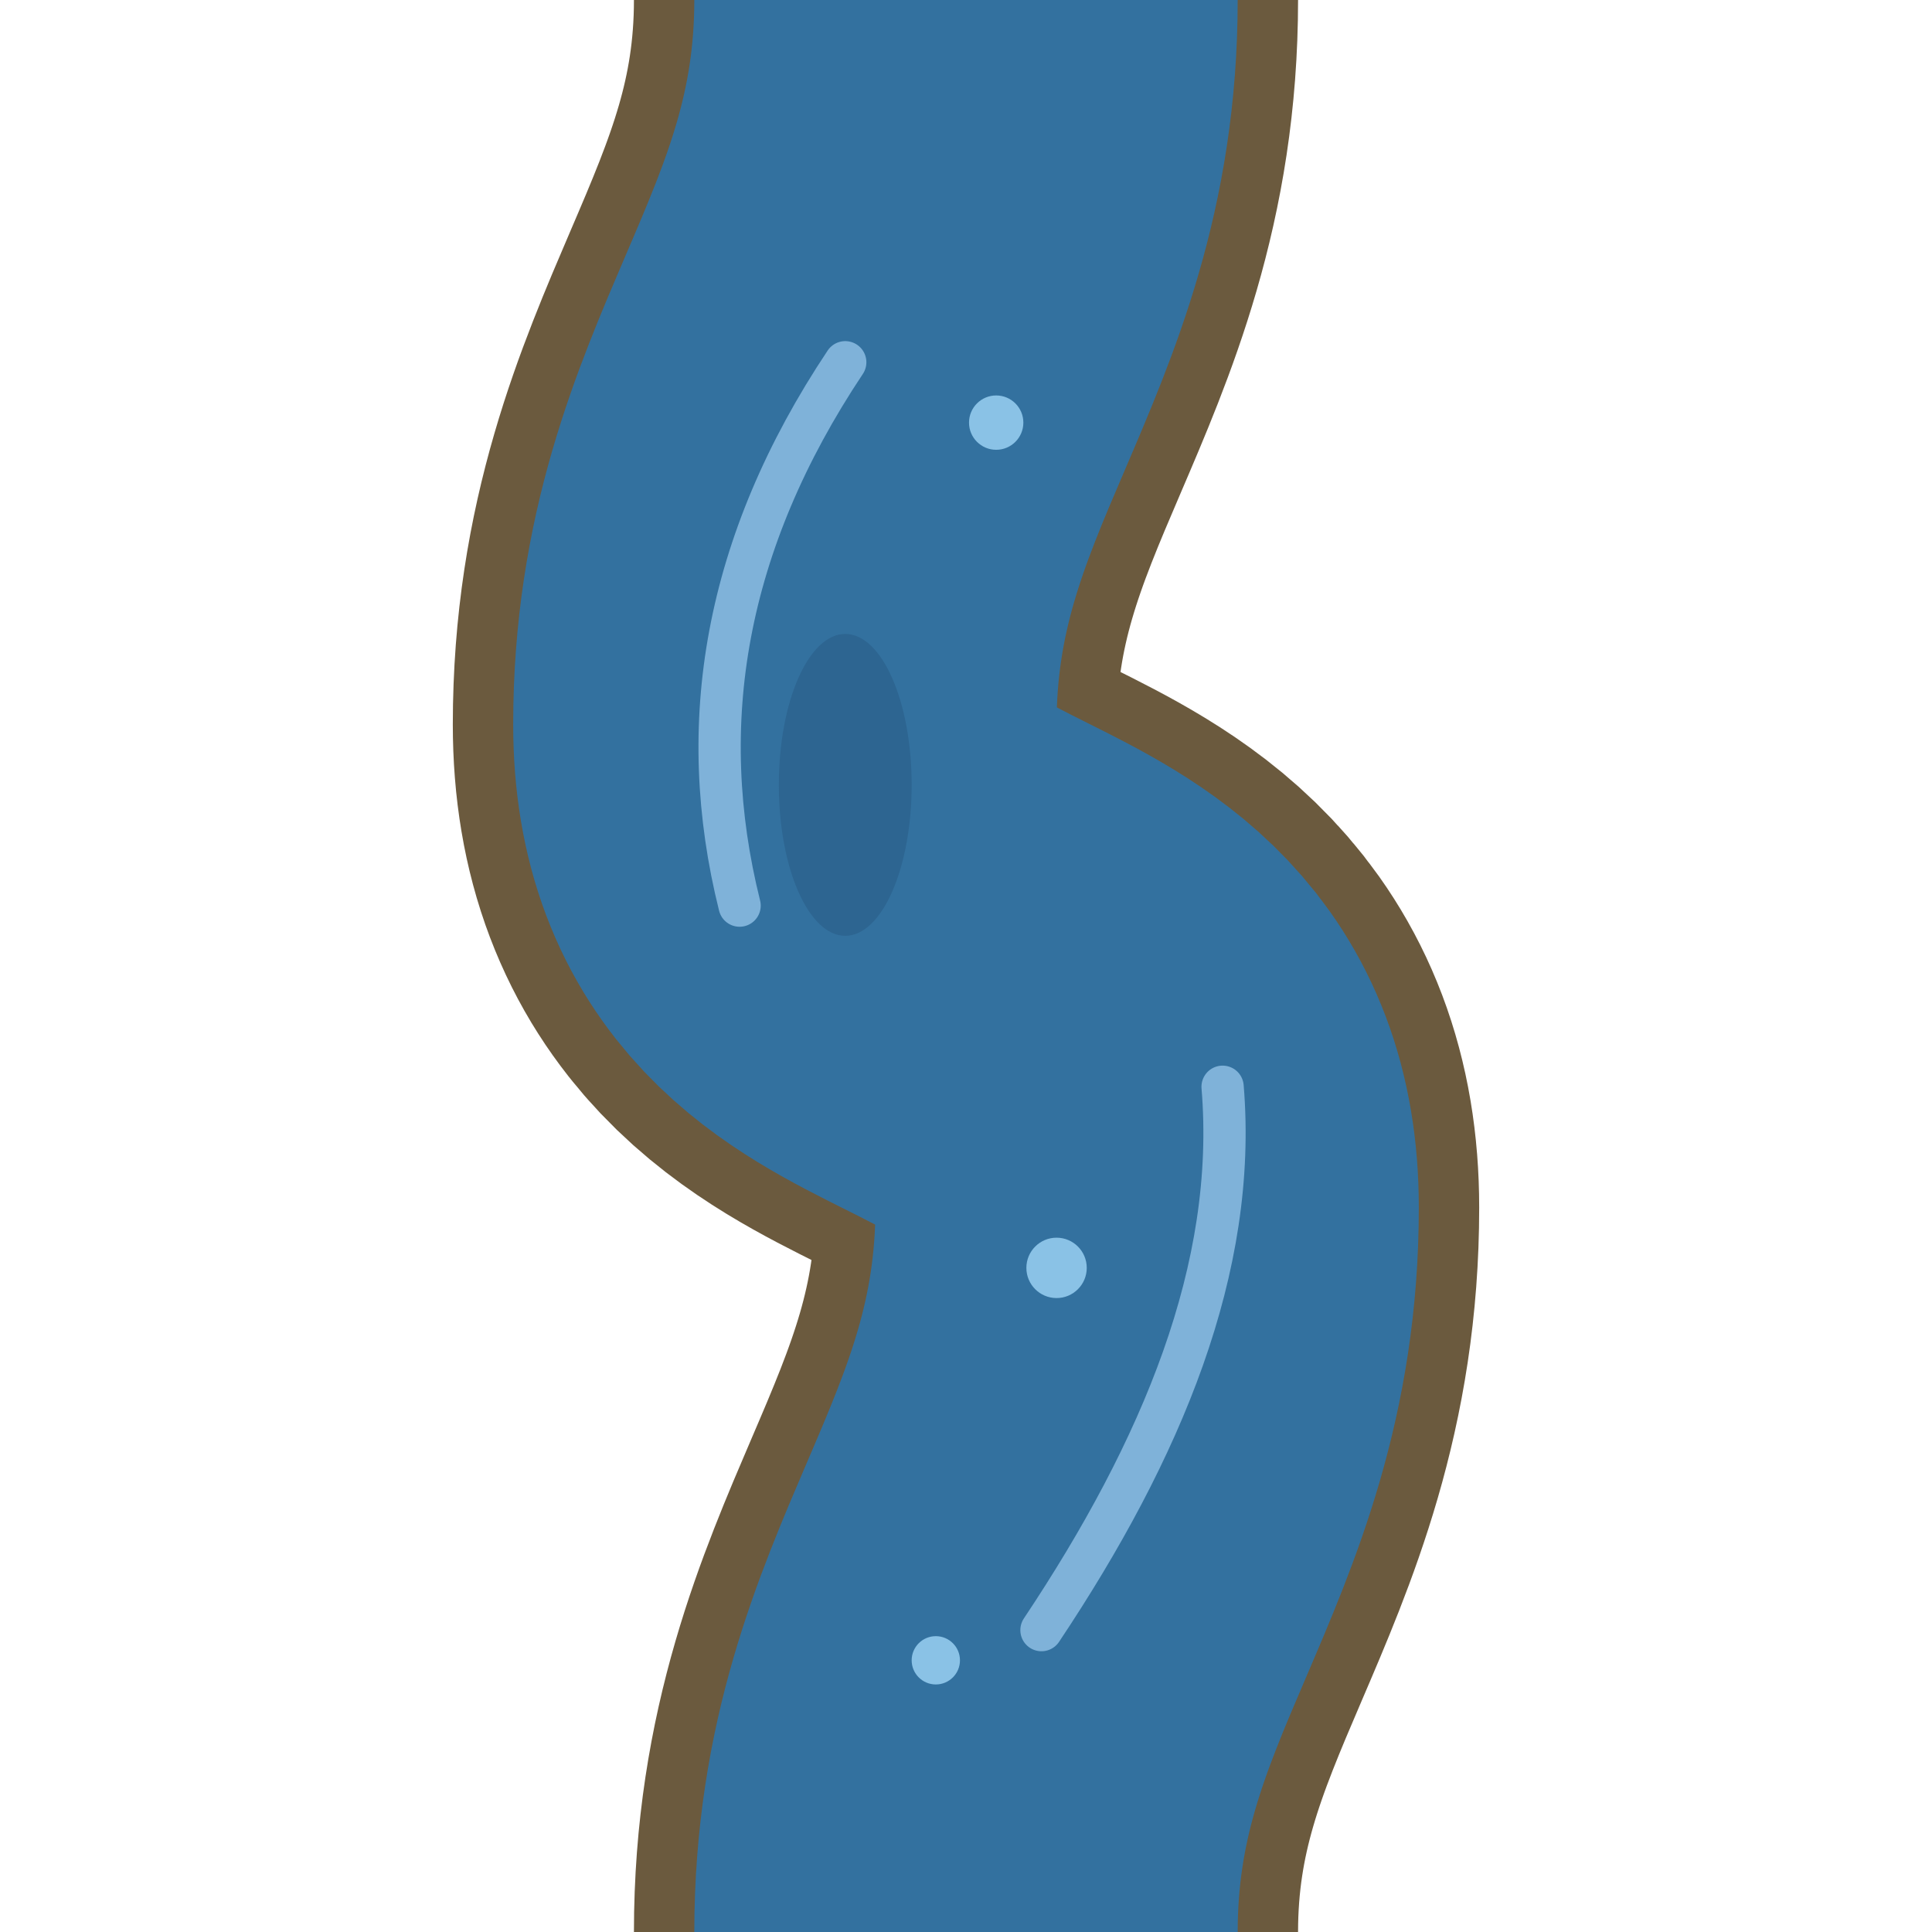
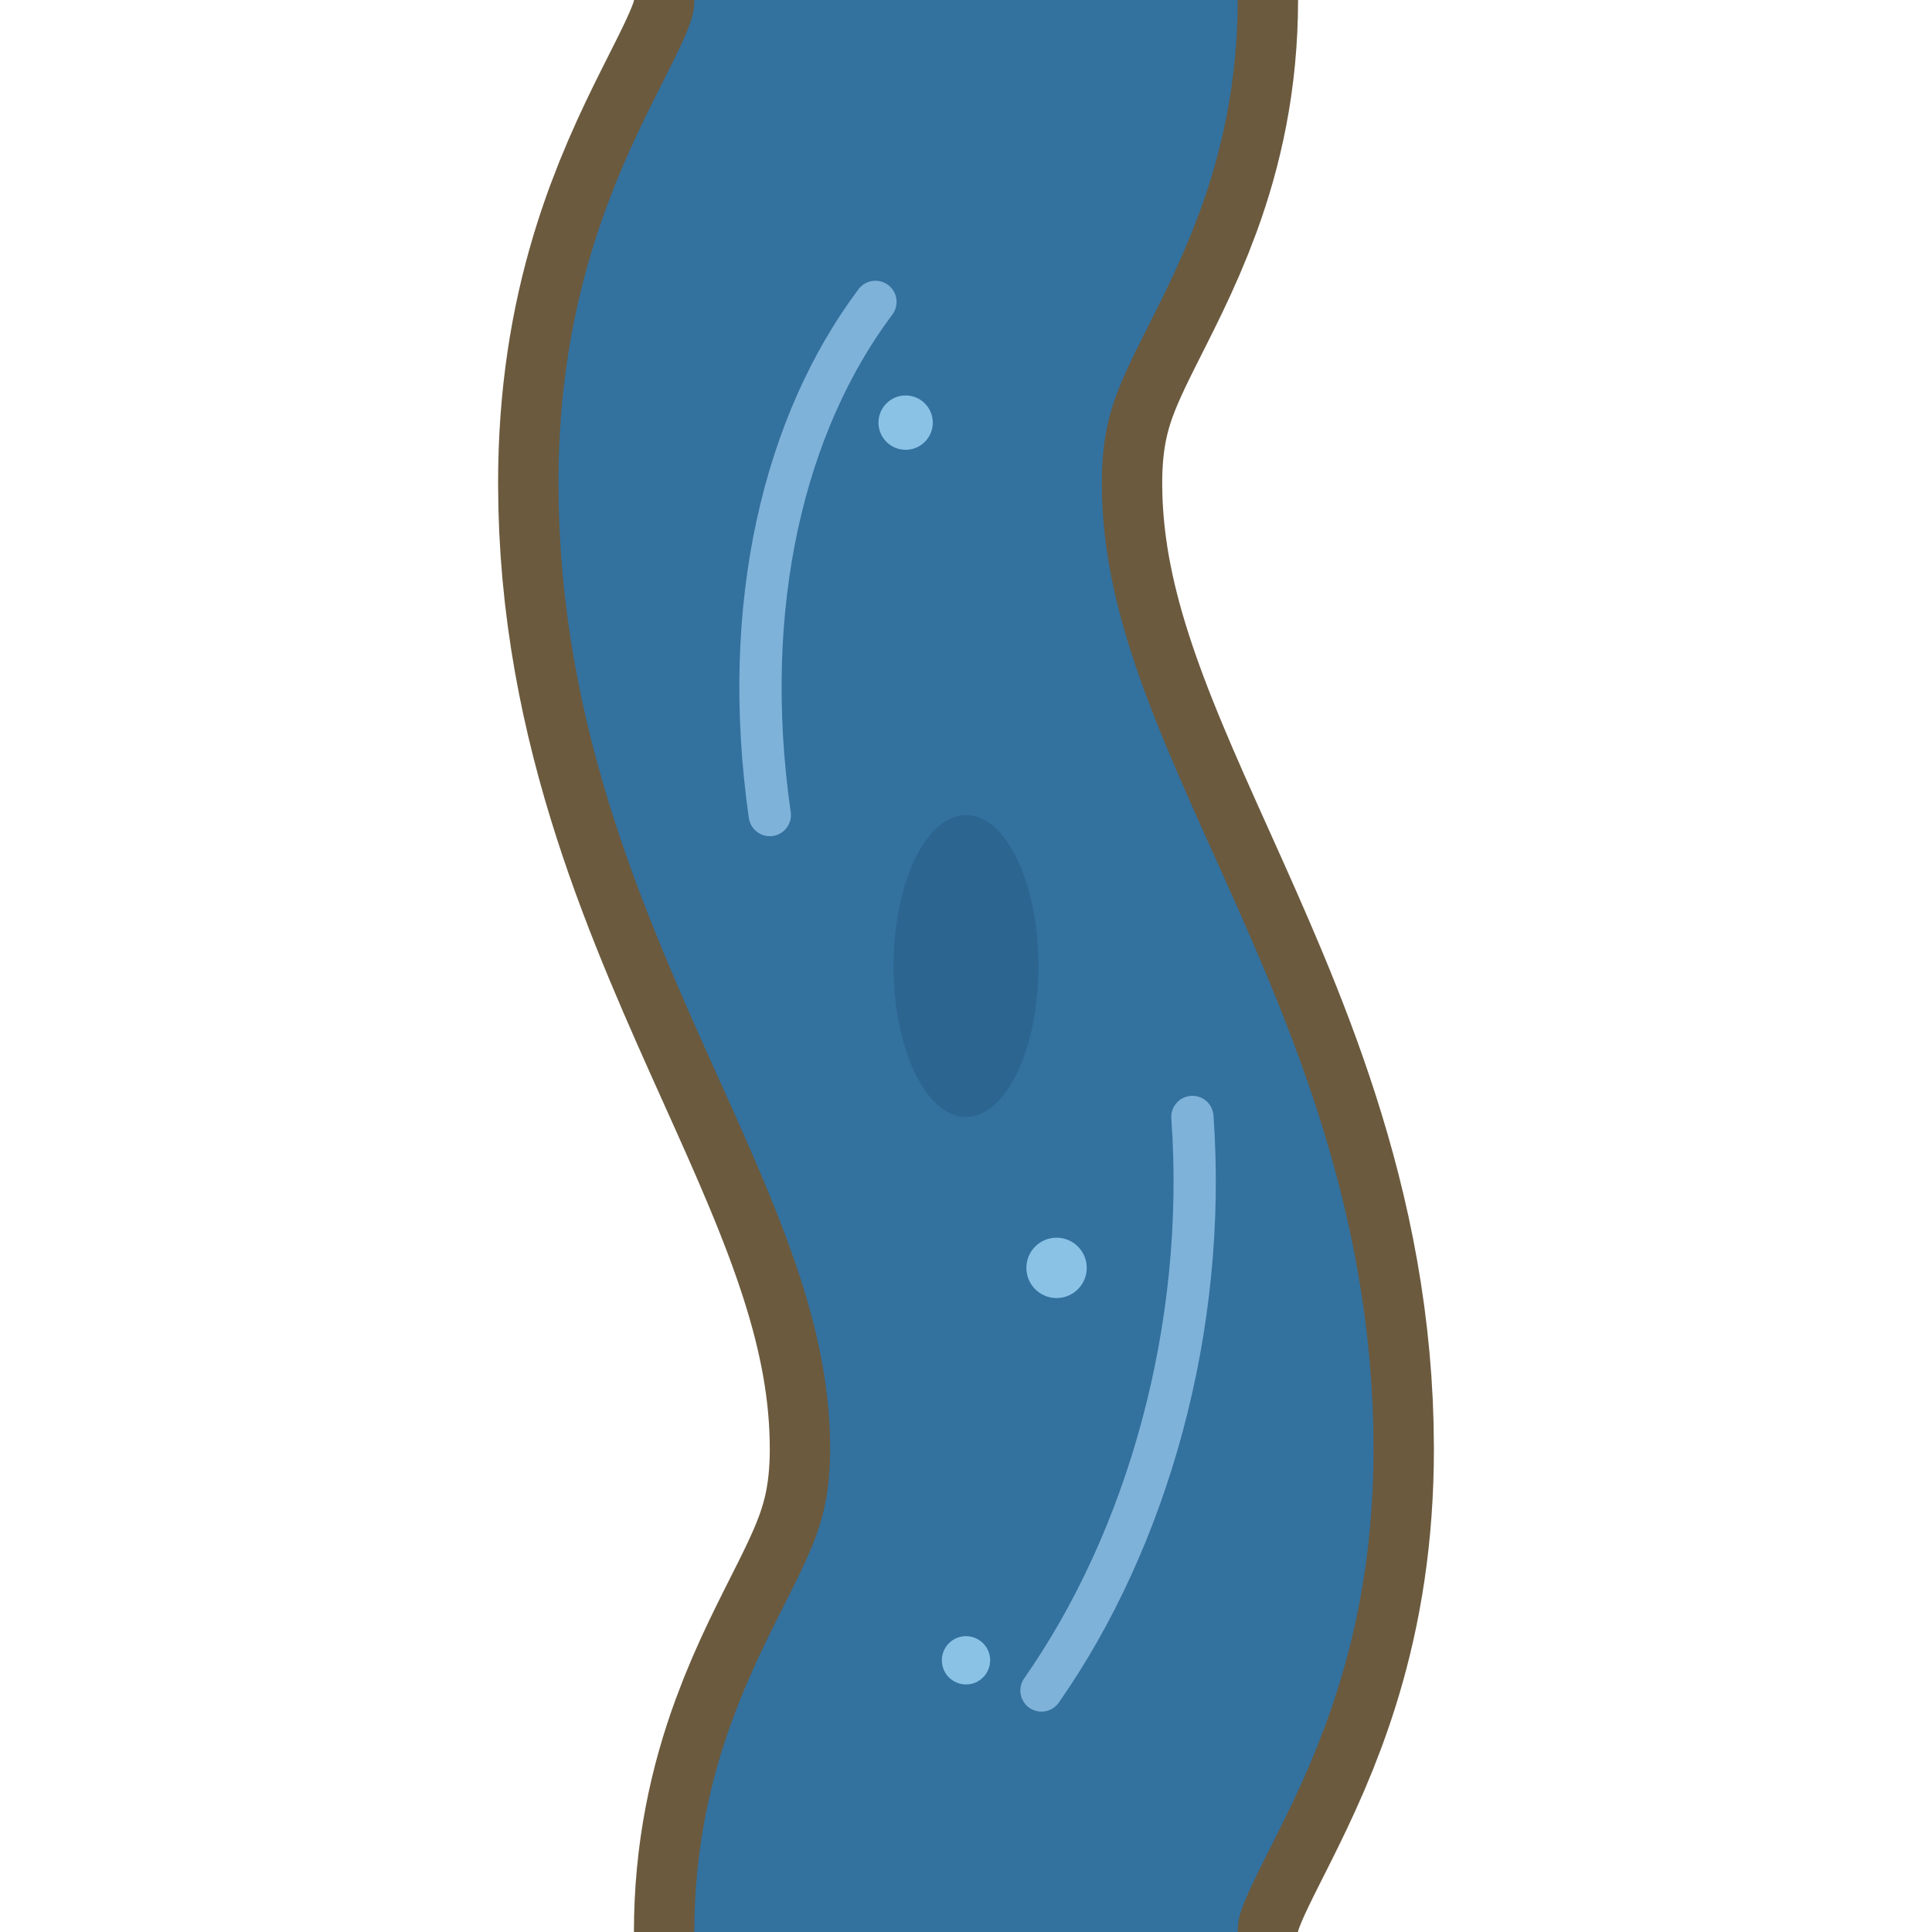
<svg xmlns="http://www.w3.org/2000/svg" viewBox="0 0 64 64">
-   <path d="M32 0 C32 10 26 14 26 24 C26 34 38 30 38 40 C38 50 32 54 32 64" stroke="#6b5a3e" stroke-width="22" fill="none" />
-   <path d="M32 0 C32 10 26 14 26 24 C26 34 38 30 38 40 C38 50 32 54 32 64" stroke="#33719f" stroke-width="18" fill="none" />
+   <path d="M32 0 C32 6 27.5 8 27.5 16 C27.5 28 36.5 36 36.5 48 C36.5 56 32 58 32 64" stroke="#6b5a3e" stroke-width="22" fill="none" />
+   <path d="M32 0 C32 6 27.5 8 27.5 16 C27.5 28 36.5 36 36.5 48 C36.5 56 32 58 32 64" stroke="#33719f" stroke-width="18" fill="none" />
  <g stroke="#7fb2d9" stroke-width="1.4" fill="none" stroke-linecap="round">
-     <path d="M28 12 C24 18 23 24 24.5 30" />
-     <path d="M40.5 36 C41 42 38.5 48 34.5 54" />
+     <path d="M29 10 C26 14 24.5 20 25.5 27" />
+     <path d="M39.5 37 C40 44 38 51 34.5 56" />
  </g>
-   <ellipse cx="28" cy="26" rx="2.2" ry="5" fill="#2d6591" />
+   <ellipse cx="32" cy="32" rx="2.4" ry="5" fill="#2d6591" />
  <g fill="#8ac2e6">
-     <circle cx="33" cy="14" r="0.9" />
+     <circle cx="30" cy="14" r="0.9" />
    <circle cx="35" cy="42" r="1" />
-     <circle cx="31" cy="55" r="0.8" />
+     <circle cx="32" cy="55" r="0.8" />
  </g>
</svg>
